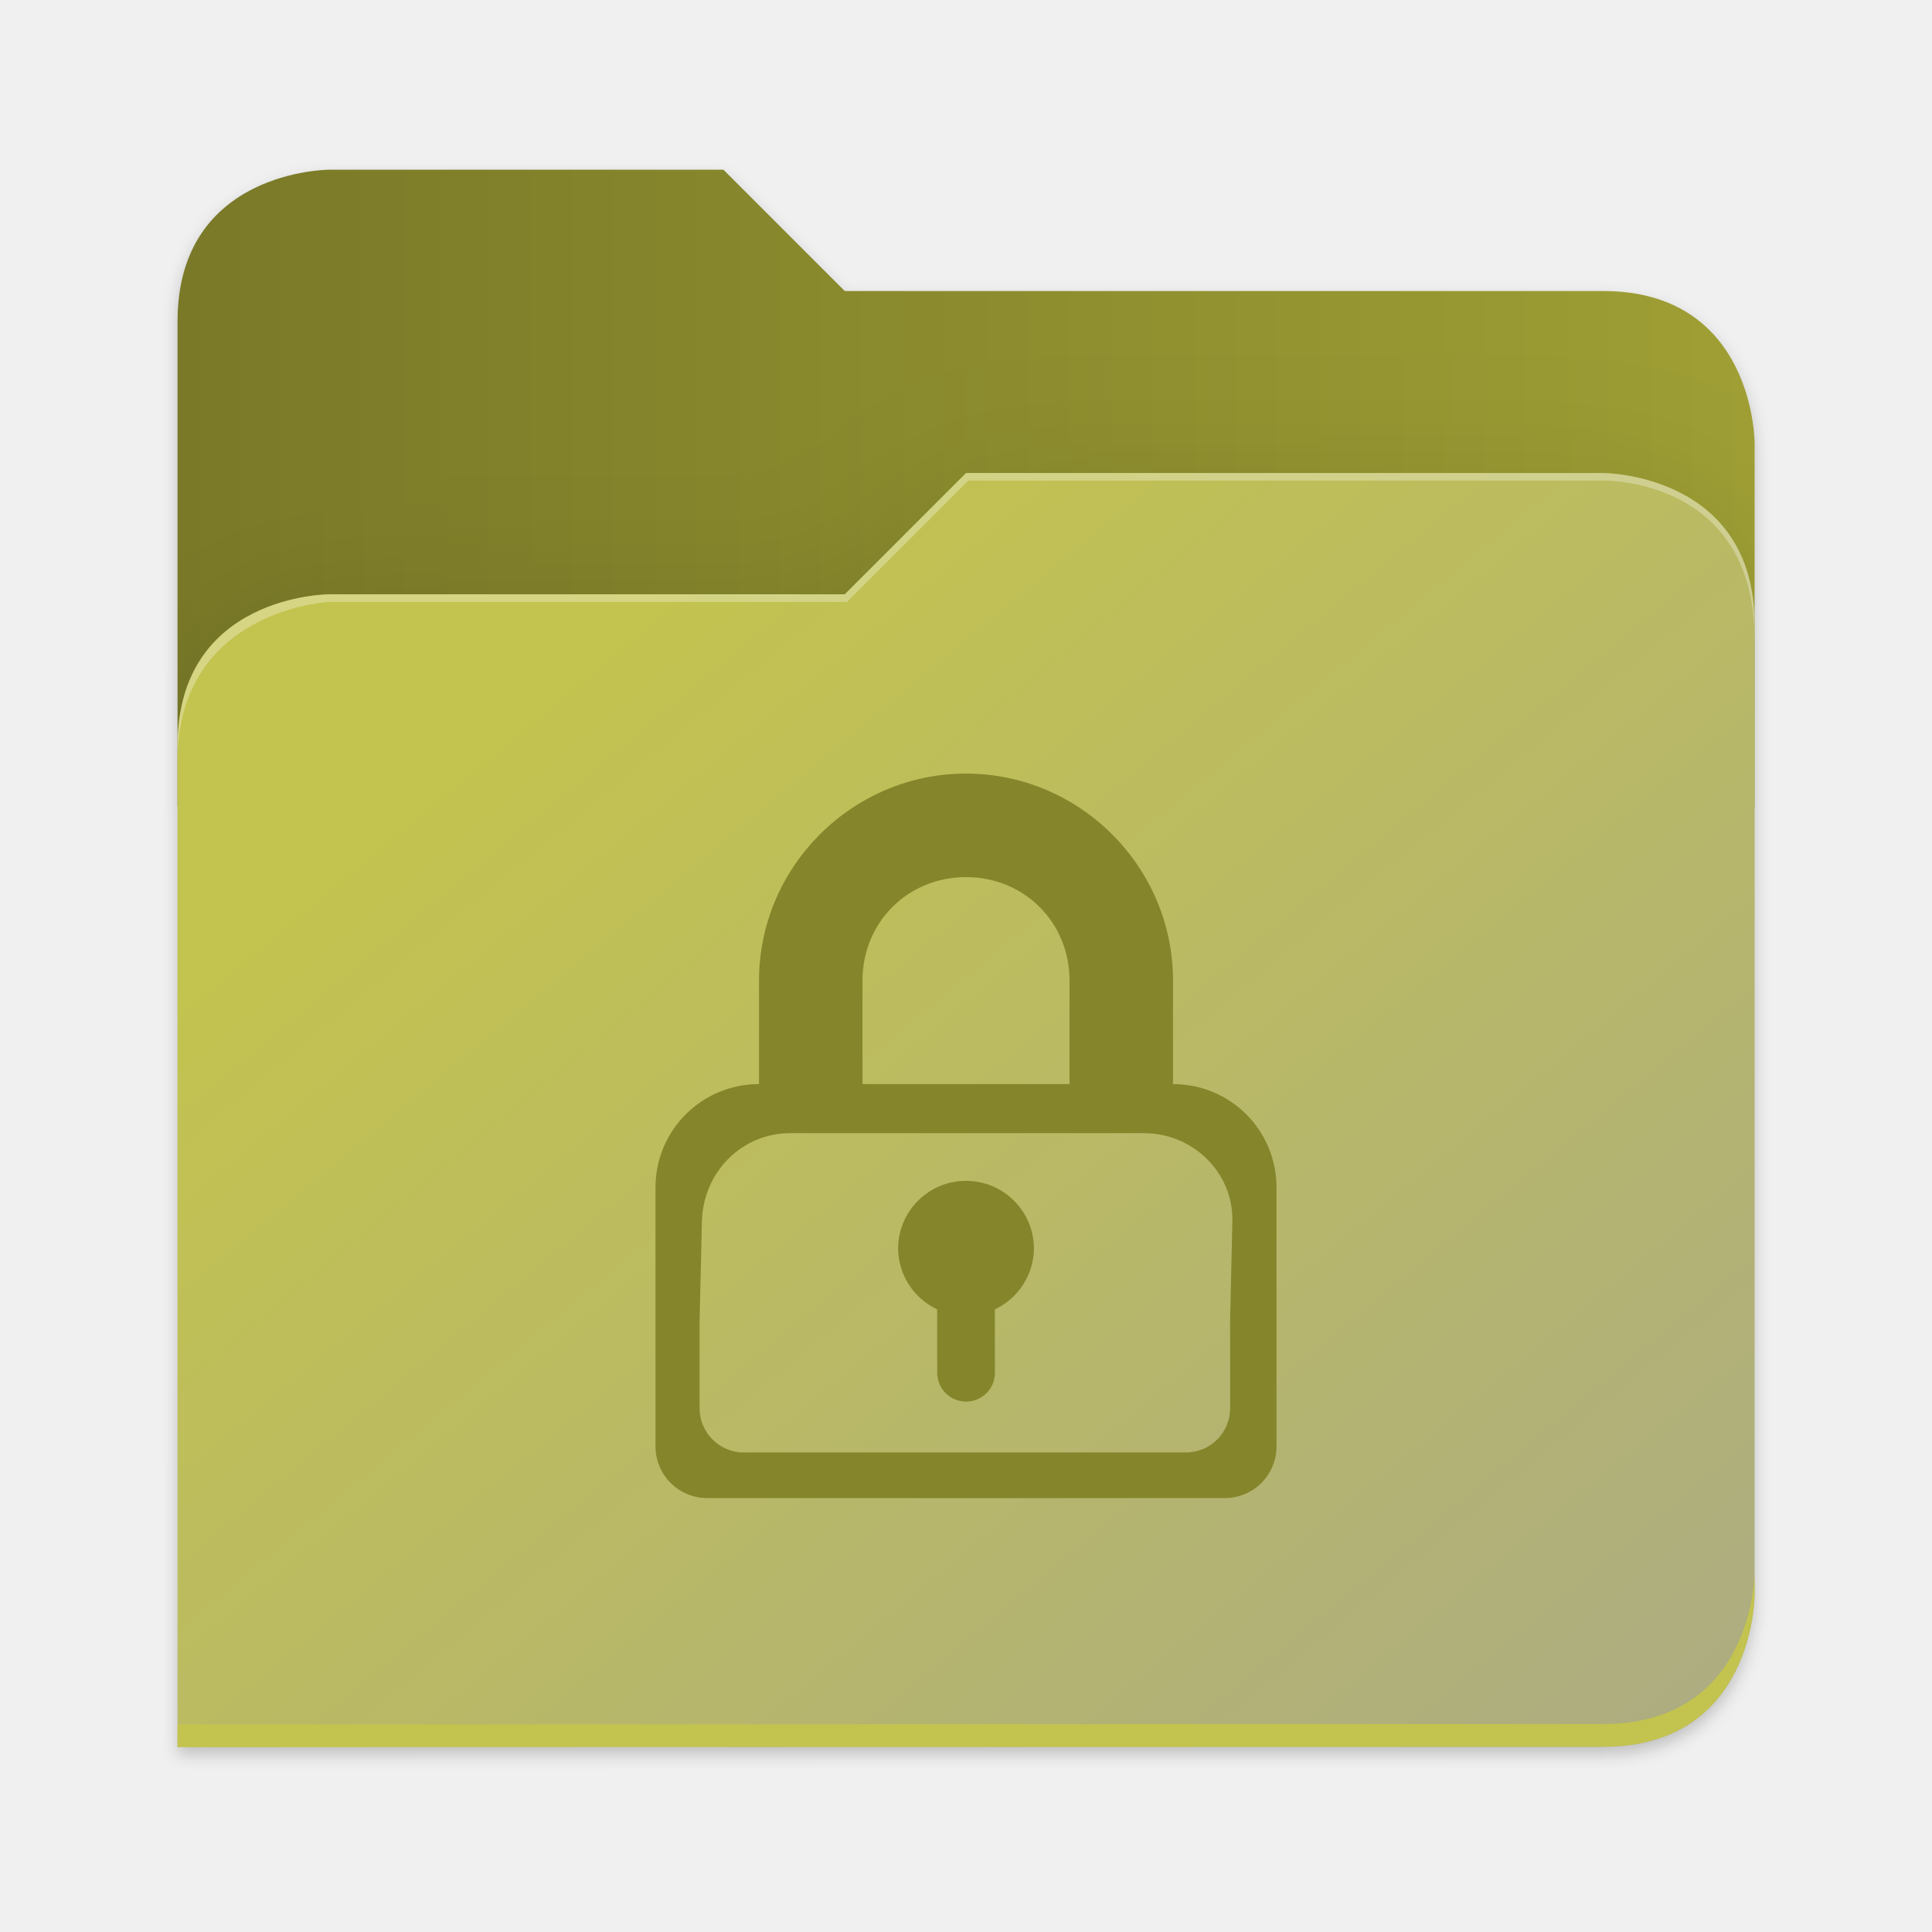
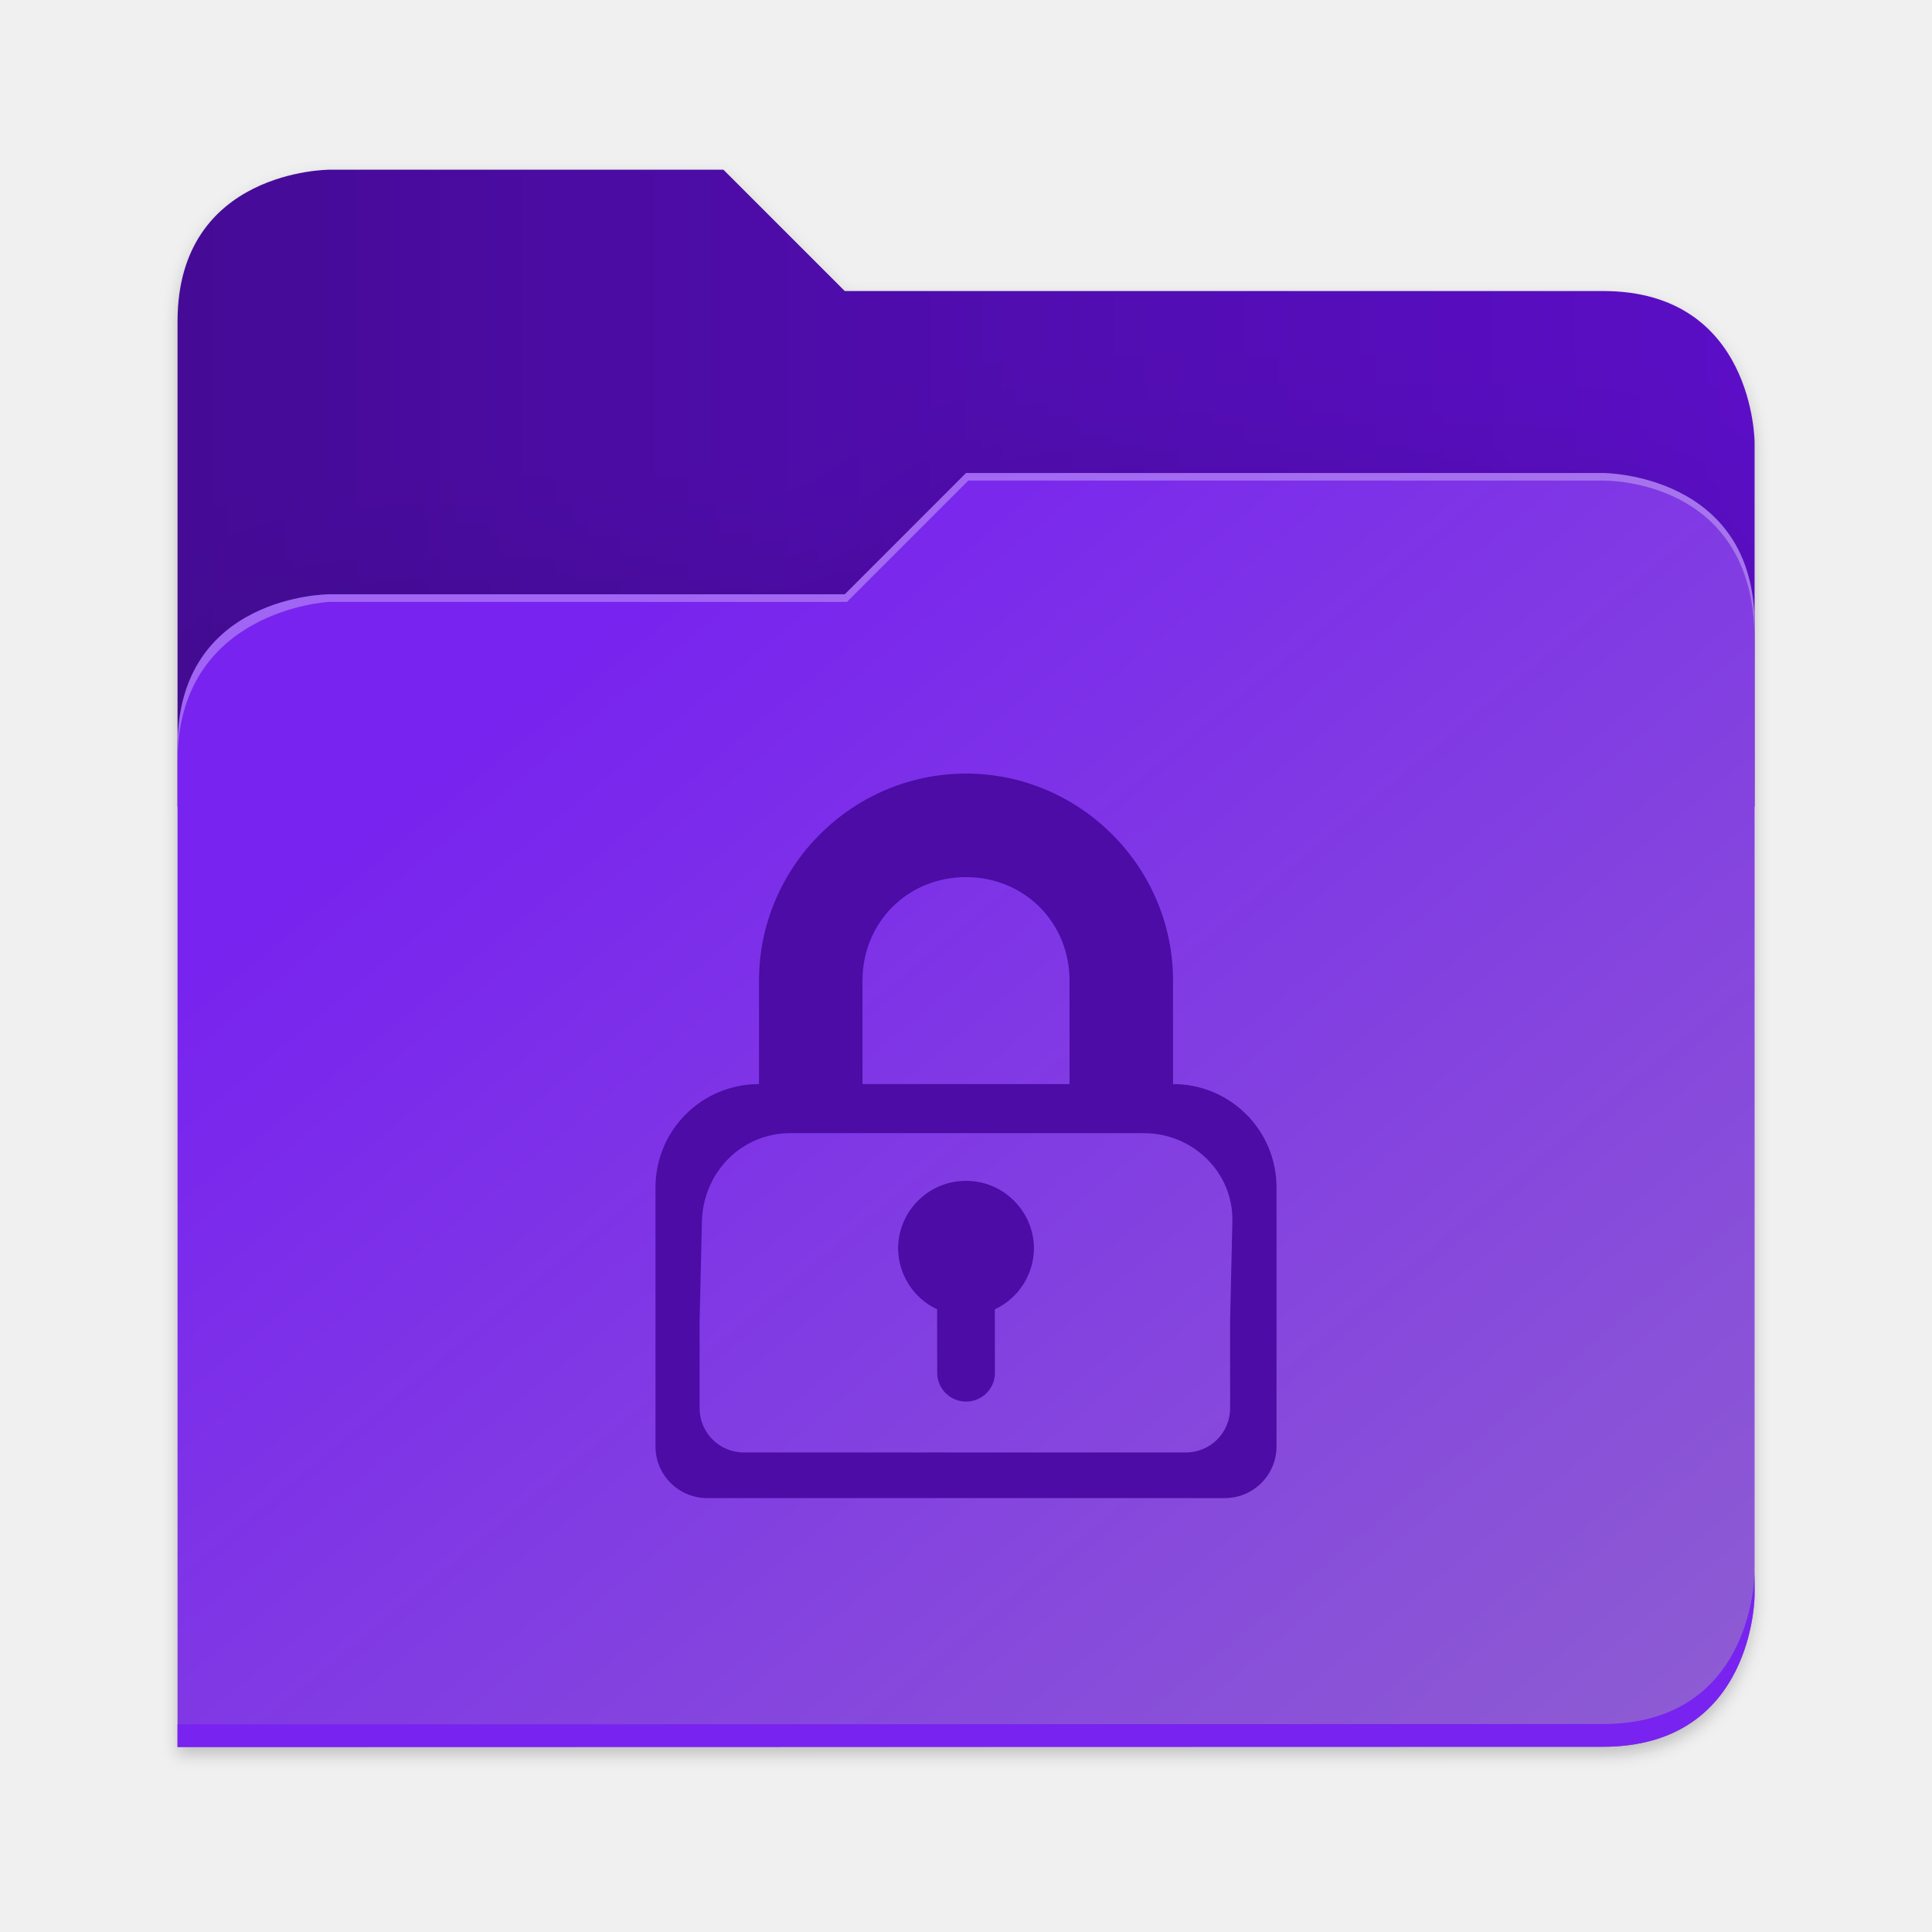
<svg xmlns="http://www.w3.org/2000/svg" xmlns:xlink="http://www.w3.org/1999/xlink" height="128" viewBox="0 0 128 128" width="128" version="1.1" id="svg5248">
  <defs id="defs5252">
    <filter style="color-interpolation-filters:sRGB" id="filter1302" x="-0.012" width="1.024" y="-0.012" height="1.024">
      <feGaussianBlur stdDeviation="2.08" id="feGaussianBlur1304" />
    </filter>
    <linearGradient id="bg-gradient-2">
-       <stop style="stop-color:#797928;stop-opacity:1" offset="0" id="stop13402" />
-       <stop style="stop-color:#9f9f35;stop-opacity:1" offset="1" id="stop13404" />
+       <stop style="stop-color:#450b96;stop-opacity:1" offset="0" id="stop13402" />
+       <stop style="stop-color:#5b0ec6;stop-opacity:1" offset="1" id="stop13404" />
    </linearGradient>
    <clipPath clipPathUnits="userSpaceOnUse" id="clipPath1509">
      <path id="path1511" d="M 192,-164 H 88 c 0,0 -40,0 -40,40 V 4 h 416 v -96 c 0,0 0,-40 -40,-40 H 224 Z" style="display:inline;opacity:1;vector-effect:none;fill:#c9b8a7;fill-opacity:1;stroke:none;stroke-width:26.067;stroke-linecap:butt;stroke-linejoin:miter;stroke-miterlimit:4;stroke-dasharray:none;stroke-dashoffset:0;stroke-opacity:1;marker:none;marker-start:none;marker-mid:none;marker-end:none;paint-order:normal;enable-background:new" />
    </clipPath>
    <filter style="color-interpolation-filters:sRGB" id="filter1529" x="-0.108" width="1.217" y="-0.134" height="1.269">
      <feGaussianBlur stdDeviation="18.8" id="feGaussianBlur1531" />
    </filter>
    <linearGradient id="linearGradient888">
-       <stop style="stop-color:#c3c34f;stop-opacity:1" offset="0" id="stop884" />
-       <stop style="stop-color:#aaaa88;stop-opacity:1" offset="1" id="stop886" />
+       <stop style="stop-color:#7823ef;stop-opacity:1" offset="0" id="stop884" />
+       <stop style="stop-color:#9063cf;stop-opacity:1" offset="1" id="stop886" />
    </linearGradient>
    <linearGradient xlink:href="#bg-gradient-2" id="linearGradient5836" gradientUnits="userSpaceOnUse" x1="64" y1="756" x2="480" y2="756" />
    <linearGradient xlink:href="#linearGradient888" id="linearGradient5838" gradientUnits="userSpaceOnUse" x1="152.898" y1="-38.797" x2="447.309" y2="316" />
  </defs>
  <linearGradient id="a" gradientUnits="userSpaceOnUse" x1="12" x2="116" y1="64" y2="64">
    <stop offset="0" stop-color="#3d3846" id="stop5214" />
    <stop offset="0.05" stop-color="#77767b" id="stop5216" />
    <stop offset="0.1" stop-color="#5e5c64" id="stop5218" />
    <stop offset="0.9" stop-color="#504e56" id="stop5220" />
    <stop offset="0.95" stop-color="#77767b" id="stop5222" />
    <stop offset="1" stop-color="#3d3846" id="stop5224" />
  </linearGradient>
  <linearGradient id="b" gradientUnits="userSpaceOnUse" x1="12" x2="112.041" y1="60" y2="80.988">
    <stop offset="0" stop-color="#77767b" id="stop5227" />
    <stop offset="0.384" stop-color="#9a9996" id="stop5229" />
    <stop offset="0.721" stop-color="#77767b" id="stop5231" />
    <stop offset="1" stop-color="#68666f" id="stop5233" />
  </linearGradient>
  <g transform="matrix(0.2511615,0,0,0.2511615,-0.2929295,52.43479)" id="g5798" style="fill:#c9b8a7;fill-opacity:1;stroke:#a08f7f;stroke-opacity:1">
    <path id="path5786" d="m 88,-162 c 0,0 -40,0 -40,40 L 47.965,6 h 0.033 L 47.965,254.094 424,254 c 40,0 40,-40 40,-40 V 6 -42 -90 c 0,0 0,-40 -40,-40 H 224 l -32,-32 z" style="display:inline;opacity:0.2;fill:#000000;fill-opacity:1;stroke:none;stroke-width:26.067;stroke-linecap:butt;stroke-linejoin:miter;stroke-miterlimit:4;stroke-dasharray:none;stroke-dashoffset:0;stroke-opacity:1;marker:none;marker-start:none;marker-mid:none;marker-end:none;paint-order:normal;filter:url(#filter1302);enable-background:new" />
    <path style="display:inline;opacity:1;fill:url(#linearGradient5836);fill-opacity:1;stroke:none;stroke-width:26.067;stroke-linecap:butt;stroke-linejoin:miter;stroke-miterlimit:4;stroke-dasharray:none;stroke-dashoffset:0;stroke-opacity:1;marker:none;marker-start:none;marker-mid:none;marker-end:none;paint-order:normal;enable-background:new" d="M 208,672 H 104 c 0,0 -40,0 -40,40 v 128 h 416 v -96 c 0,0 0,-40 -40,-40 H 240 Z" transform="translate(-16,-836)" id="path5788" />
    <path id="path5790" d="m 256,-80 -32,32 H 88 c 0,0 -40,0 -40,40 v 264 h 376 c 40,0 40,-40 40,-40 V -40 c 0,-40 -40,-40 -40,-40 z" style="display:inline;opacity:0.1;fill:#000000;fill-opacity:1;stroke:none;stroke-width:26.067;stroke-linecap:butt;stroke-linejoin:miter;stroke-miterlimit:4;stroke-dasharray:none;stroke-dashoffset:0;stroke-opacity:1;marker:none;marker-start:none;marker-mid:none;marker-end:none;paint-order:normal;filter:url(#filter1529);enable-background:new" clip-path="url(#clipPath1509)" />
    <path style="display:inline;opacity:1;fill:url(#linearGradient5838);fill-opacity:1;stroke:none;stroke-width:26.067;stroke-linecap:butt;stroke-linejoin:miter;stroke-miterlimit:4;stroke-dasharray:none;stroke-dashoffset:0;stroke-opacity:1;marker:none;marker-start:none;marker-mid:none;marker-end:none;paint-order:normal;enable-background:new" d="m 256,-84 -32,32 H 88 c 0,0 -40,0 -40,40 v 264 h 376 c 40,0 40,-40 40,-40 V -44 c 0,-40 -40,-40 -40,-40 z" id="path5792" />
-     <path style="font-variation-settings:normal;display:inline;opacity:1;fill:#c3c34f;fill-opacity:1;stroke:none;stroke-width:26.067;stroke-linecap:butt;stroke-linejoin:miter;stroke-miterlimit:4;stroke-dasharray:none;stroke-dashoffset:0;stroke-opacity:1;marker:none;marker-start:none;marker-mid:none;marker-end:none;paint-order:normal;enable-background:new;stop-color:#000000;stop-opacity:1" d="m 480,1042 c 0,0 0,40 -40,40 l -375.998,0.094 -0.004,6 L 440,1088 c 40,0 40,-40 40,-40 z" transform="translate(-16,-836)" id="path5794" />
+     <path style="font-variation-settings:normal;display:inline;opacity:1;fill:#7823ef;fill-opacity:1;stroke:none;stroke-width:26.067;stroke-linecap:butt;stroke-linejoin:miter;stroke-miterlimit:4;stroke-dasharray:none;stroke-dashoffset:0;stroke-opacity:1;marker:none;marker-start:none;marker-mid:none;marker-end:none;paint-order:normal;enable-background:new;stop-color:#000000;stop-opacity:1" d="m 480,1042 c 0,0 0,40 -40,40 l -375.998,0.094 -0.004,6 L 440,1088 c 40,0 40,-40 40,-40 z" transform="translate(-16,-836)" id="path5794" />
    <path style="display:inline;opacity:0.3;fill:#ffffff;fill-opacity:1;stroke:none;stroke-width:26.067;stroke-linecap:butt;stroke-linejoin:miter;stroke-miterlimit:4;stroke-dasharray:none;stroke-dashoffset:0;stroke-opacity:1;marker:none;marker-start:none;marker-mid:none;marker-end:none;paint-order:normal;enable-background:new" d="m 272,752 -32,32 H 104 c 0,0 -40,0 -40,40 v 4 c 0,-40 40,-42 40,-42 h 136.591 l 32,-32 H 440 c 5.38,0 40,2 40,42 v -4 c 0,-40 -40,-40 -40,-40 z" id="path5796" transform="translate(-16,-836)" />
  </g>
-   <g id="surface105959-1" transform="matrix(3.494182,0,0,3.494182,134.0262,48.09931)" style="fill:#81812b;fill-opacity:1;stroke:none;stroke-width:0.894" />
-   <path id="path12149" style="fill:#85852c;fill-opacity:1;fill-rule:nonzero;stroke-width:3.429" d="m 64.001,78.234 c 2.485,0 4.5,2.015 4.5,4.5 -0.023,1.723 -1.029,3.282 -2.59,4.014 l 0.006,4.198 c 4.5e-4,1.06 -0.85,1.913 -1.91,1.913 -1.06,0 -1.916,-0.853 -1.916,-1.913 l -0.003,-4.198 c -1.56,-0.732 -2.564,-2.291 -2.587,-4.014 0,-2.485 2.015,-4.5 4.5,-4.5 z m -7.9e-4,-26.982 c -7.538,0 -13.713,6.176 -13.713,13.715 v 6.857 c -3.799,0 -6.859,3.057 -6.859,6.855 v 10.287 3.428 3.43 c 0,1.899 1.532,3.428 3.432,3.428 h 34.283 c 1.899,0 3.43,-1.528 3.43,-3.428 v -3.43 -3.428 -10.287 c 0,-3.799 -3.059,-6.855 -6.857,-6.855 v -6.857 c 0,-7.538 -6.176,-13.715 -13.715,-13.715 z m 0,6.859 c 3.858,0 6.859,2.997 6.859,6.855 v 6.857 h -13.717 v -6.857 c 0,-3.858 2.999,-6.855 6.857,-6.855 z m -11.639,16.963 h 23.428 c 3.245,0 5.934,2.611 5.859,5.855 l -0.15,6.514 v 2.928 2.93 c 0,1.622 -1.309,2.928 -2.932,2.928 h -29.283 c -1.622,0 -2.932,-1.305 -2.932,-2.928 v -2.93 -2.928 l 0.152,-6.514 c 0.075,-3.244 2.613,-5.855 5.857,-5.855 z" />
+   <g id="surface105959-1" transform="matrix(3.494182,0,0,3.494182,134.0262,48.09931)" style="fill:#4a0ca0;fill-opacity:1;stroke:none;stroke-width:0.894" />
+   <path id="path12149" style="fill:#4c0ca5;fill-opacity:1;fill-rule:nonzero;stroke-width:3.429" d="m 64.001,78.234 c 2.485,0 4.5,2.015 4.5,4.5 -0.023,1.723 -1.029,3.282 -2.59,4.014 l 0.006,4.198 c 4.5e-4,1.06 -0.85,1.913 -1.91,1.913 -1.06,0 -1.916,-0.853 -1.916,-1.913 l -0.003,-4.198 c -1.56,-0.732 -2.564,-2.291 -2.587,-4.014 0,-2.485 2.015,-4.5 4.5,-4.5 z m -7.9e-4,-26.982 c -7.538,0 -13.713,6.176 -13.713,13.715 v 6.857 c -3.799,0 -6.859,3.057 -6.859,6.855 v 10.287 3.428 3.43 c 0,1.899 1.532,3.428 3.432,3.428 h 34.283 c 1.899,0 3.43,-1.528 3.43,-3.428 v -3.43 -3.428 -10.287 c 0,-3.799 -3.059,-6.855 -6.857,-6.855 v -6.857 c 0,-7.538 -6.176,-13.715 -13.715,-13.715 z m 0,6.859 c 3.858,0 6.859,2.997 6.859,6.855 v 6.857 h -13.717 v -6.857 c 0,-3.858 2.999,-6.855 6.857,-6.855 z m -11.639,16.963 h 23.428 c 3.245,0 5.934,2.611 5.859,5.855 l -0.15,6.514 v 2.928 2.93 c 0,1.622 -1.309,2.928 -2.932,2.928 h -29.283 c -1.622,0 -2.932,-1.305 -2.932,-2.928 v -2.93 -2.928 l 0.152,-6.514 c 0.075,-3.244 2.613,-5.855 5.857,-5.855 z" />
</svg>
